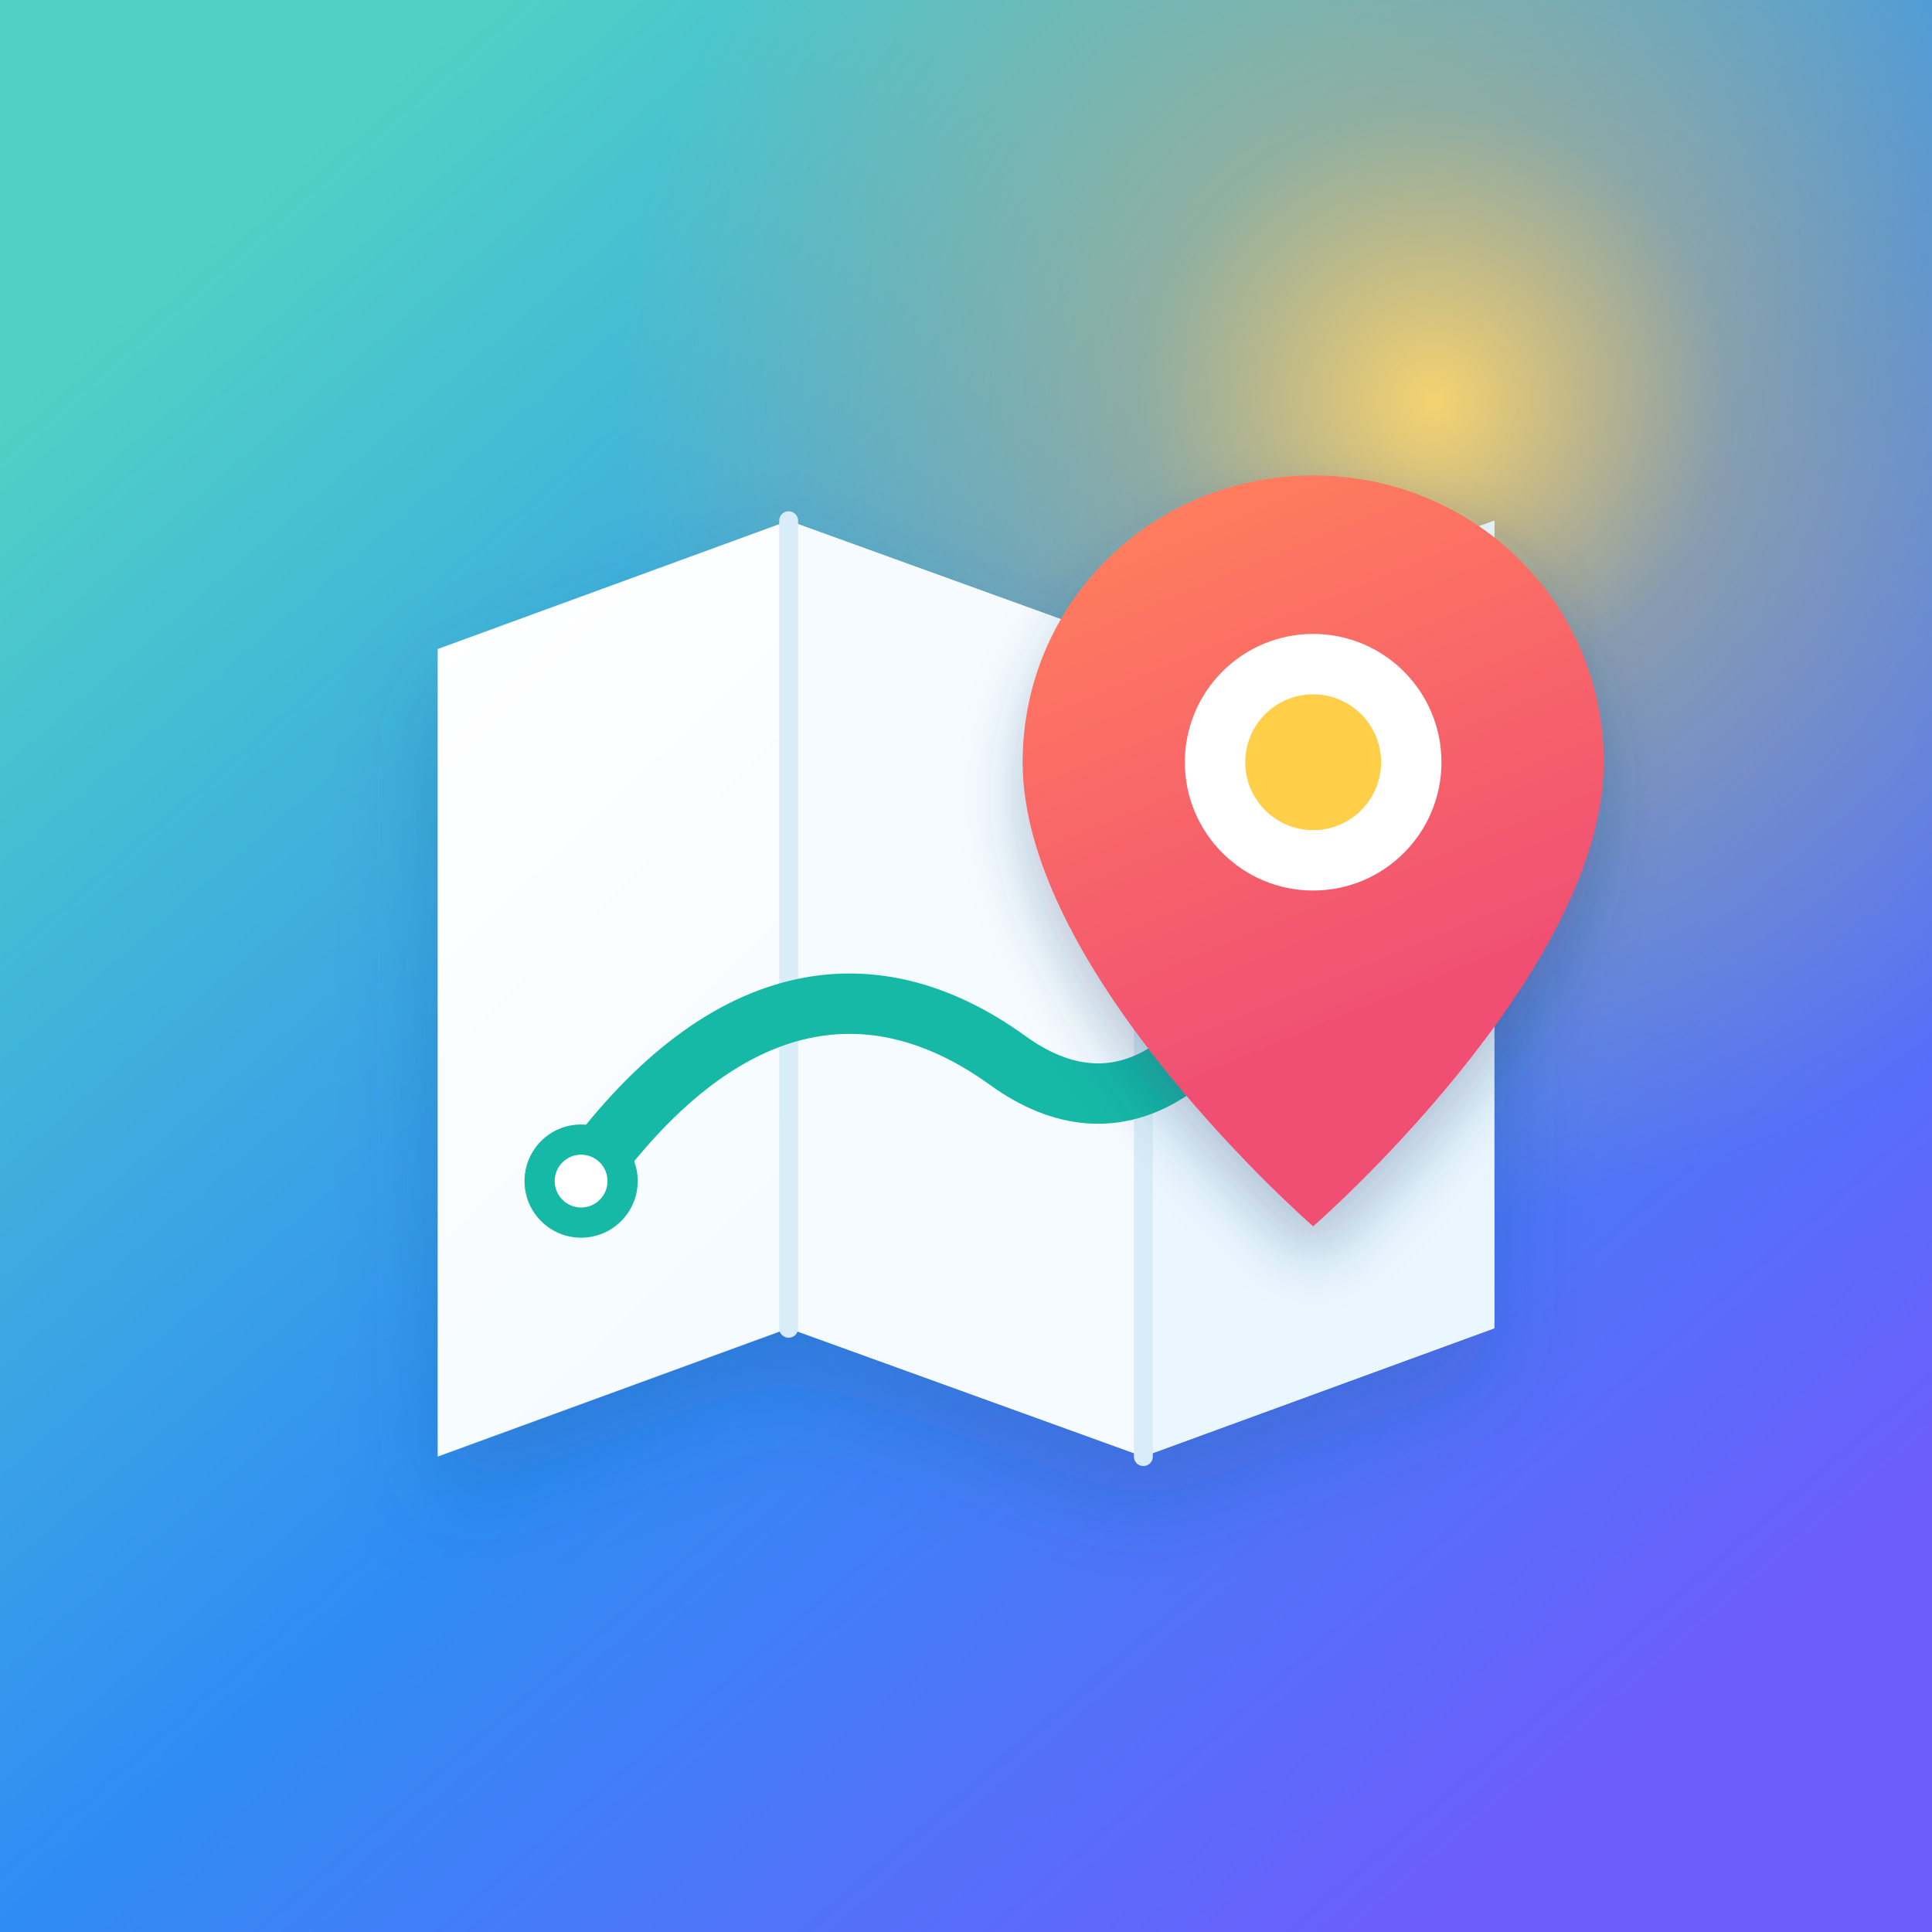
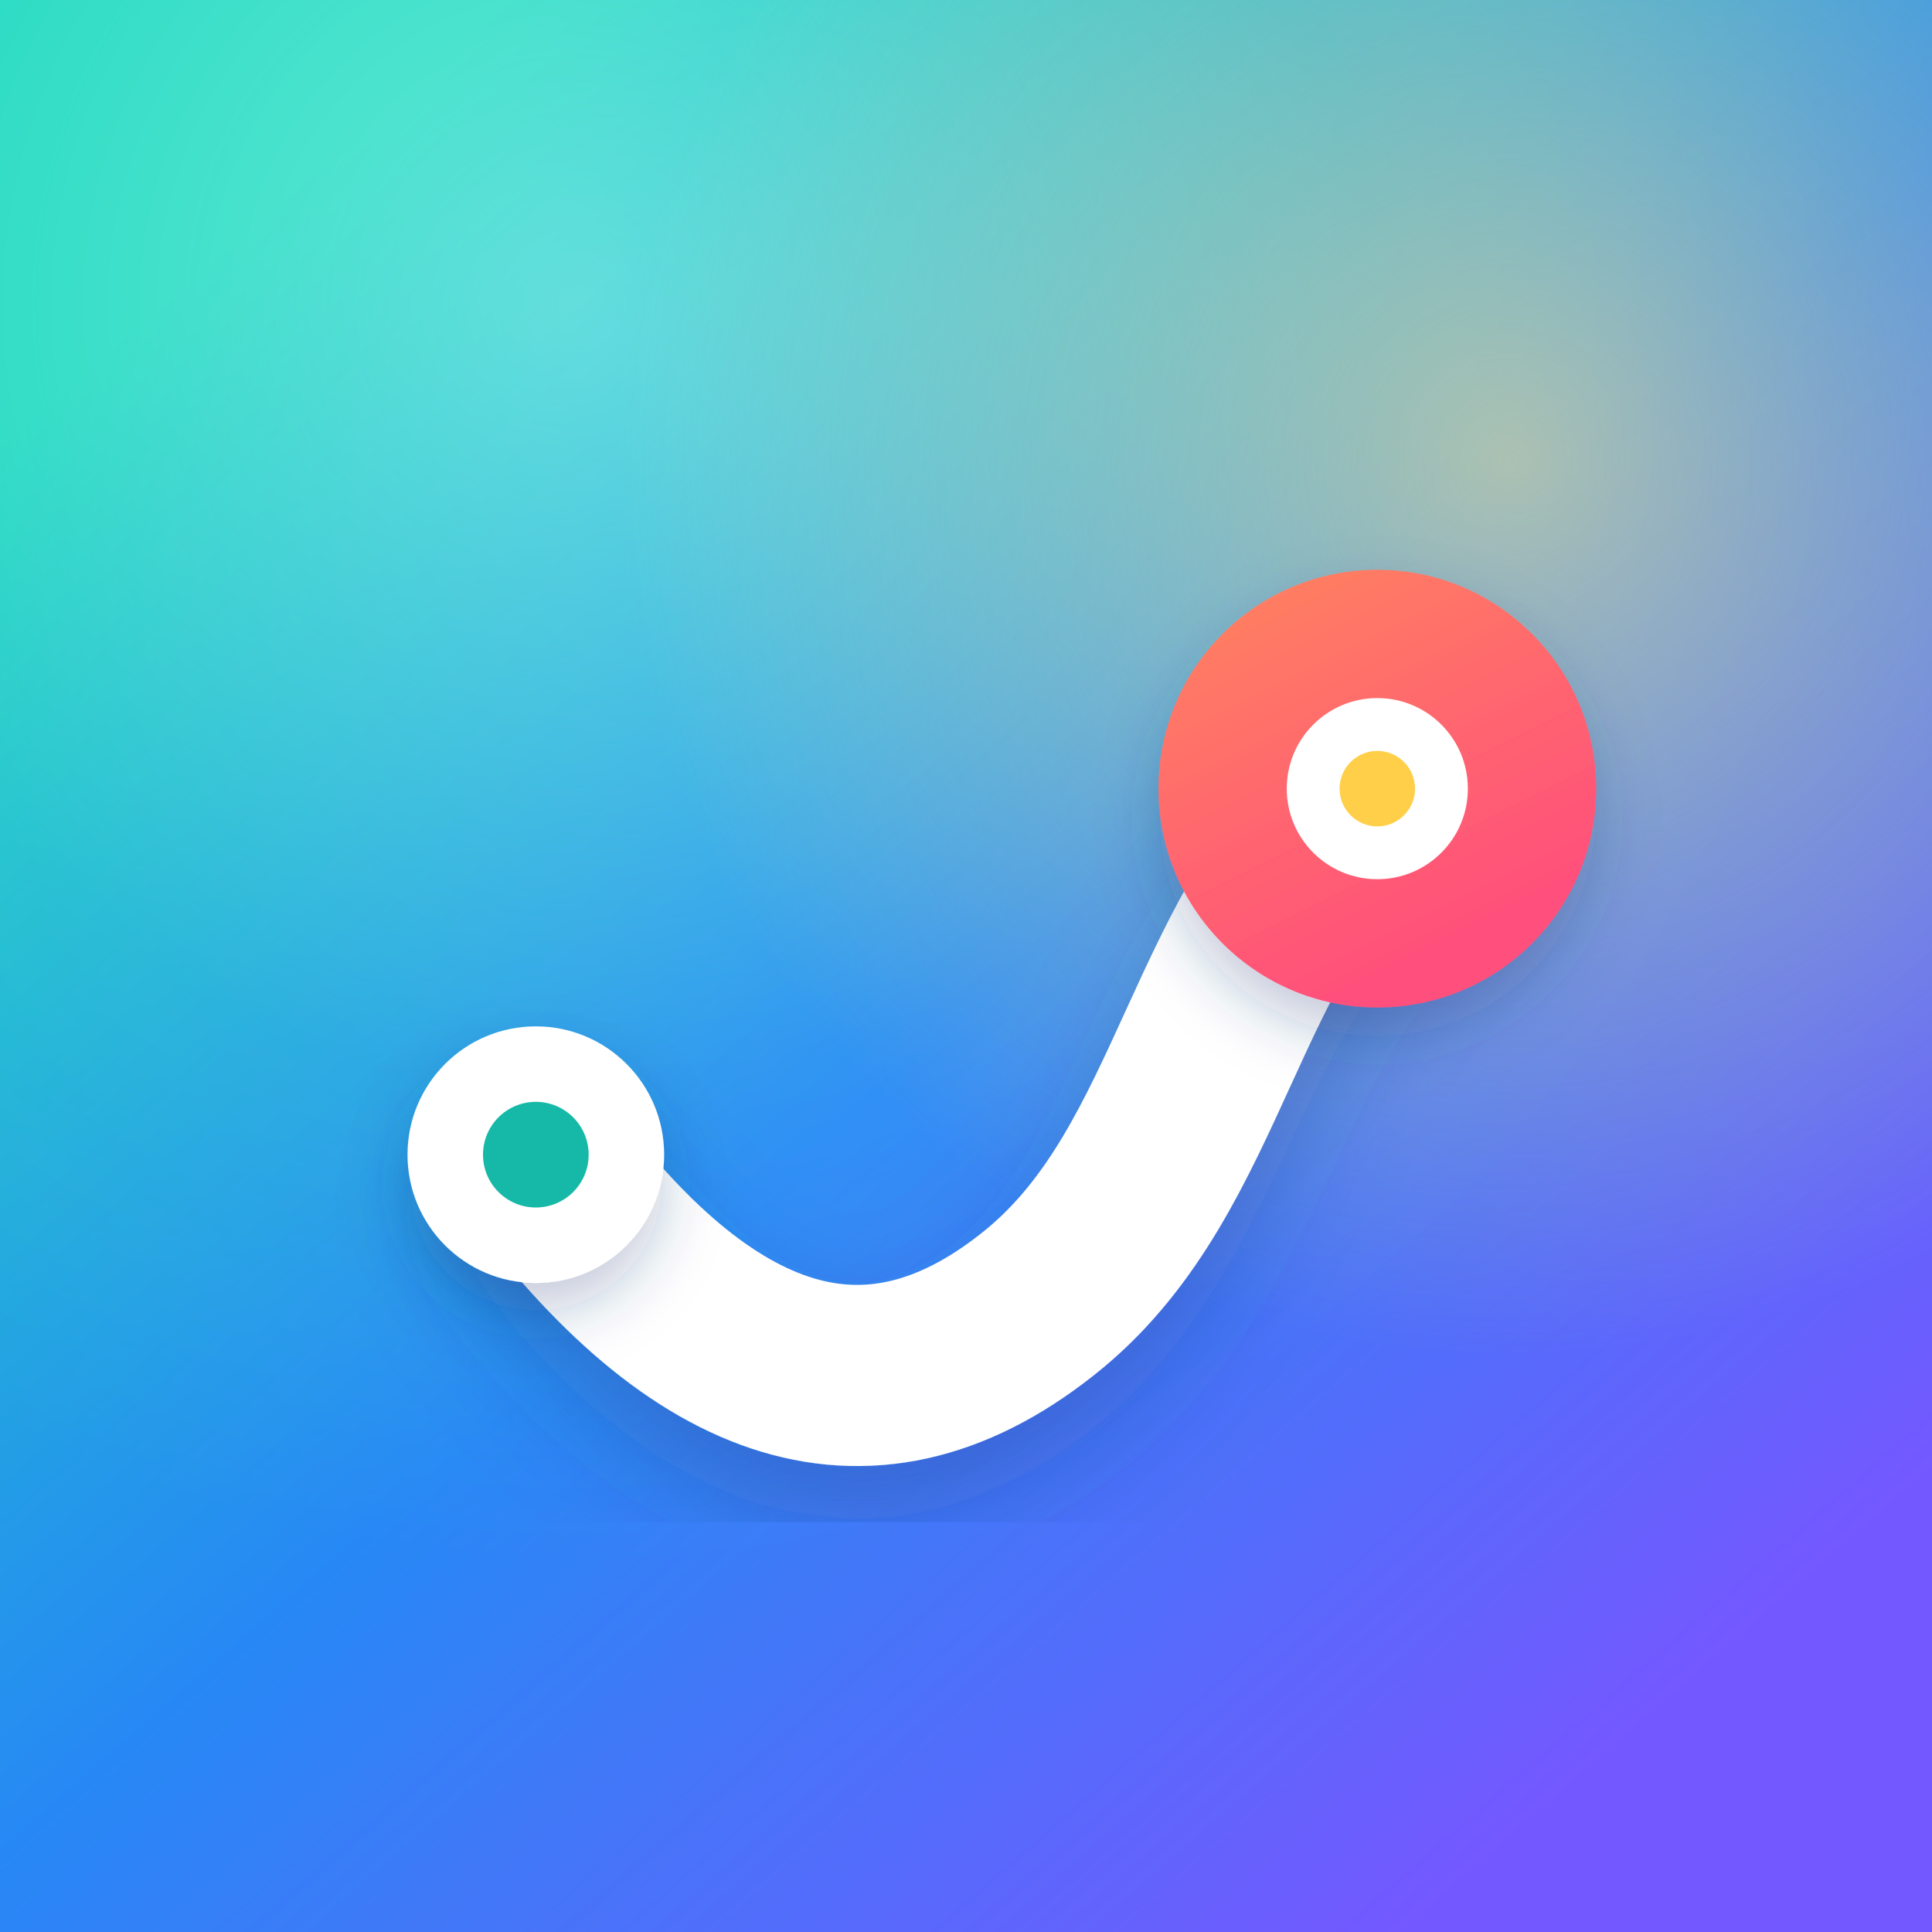
<svg xmlns="http://www.w3.org/2000/svg" viewBox="0 0 512 512" role="img" aria-label="Trip Planner app icon">
  <defs>
-     <linearGradient id="sky" x1="72" y1="48" x2="432" y2="464" gradientUnits="userSpaceOnUse">
-       <stop offset="0" stop-color="#4fd1c5" />
-       <stop offset="0.55" stop-color="#2f8cf5" />
-       <stop offset="1" stop-color="#6d5dfc" />
+     <linearGradient id="background" x1="74" y1="52" x2="432" y2="462" gradientUnits="userSpaceOnUse">
+       <stop offset="0" stop-color="#18d6bd" />
+       <stop offset="0.52" stop-color="#2788f5" />
+       <stop offset="1" stop-color="#7458ff" />
    </linearGradient>
-     <radialGradient id="sun" cx="74%" cy="21%" r="42%">
-       <stop offset="0" stop-color="#ffd66b" stop-opacity="0.95" />
-       <stop offset="0.36" stop-color="#ffb84d" stop-opacity="0.42" />
-       <stop offset="1" stop-color="#ffb84d" stop-opacity="0" />
+     <radialGradient id="glowA" cx="30%" cy="16%" r="65%">
+       <stop offset="0" stop-color="#b7fff2" stop-opacity="0.46" />
+       <stop offset="0.62" stop-color="#b7fff2" stop-opacity="0.08" />
+       <stop offset="1" stop-color="#b7fff2" stop-opacity="0" />
    </radialGradient>
-     <linearGradient id="mapFace" x1="142" y1="142" x2="371" y2="383" gradientUnits="userSpaceOnUse">
-       <stop offset="0" stop-color="#ffffff" />
-       <stop offset="1" stop-color="#edf8ff" />
+     <radialGradient id="glowB" cx="78%" cy="24%" r="46%">
+       <stop offset="0" stop-color="#ffe087" stop-opacity="0.6" />
+       <stop offset="1" stop-color="#ffe087" stop-opacity="0" />
+     </radialGradient>
+     <linearGradient id="destination" x1="342" y1="122" x2="402" y2="242" gradientUnits="userSpaceOnUse">
+       <stop offset="0" stop-color="#ff8a5c" />
+       <stop offset="1" stop-color="#ff4f7b" />
    </linearGradient>
-     <linearGradient id="pin" x1="324" y1="134" x2="378" y2="265" gradientUnits="userSpaceOnUse">
-       <stop offset="0" stop-color="#ff7b5f" />
-       <stop offset="1" stop-color="#f04f73" />
-     </linearGradient>
-     <filter id="softShadow" x="-20%" y="-20%" width="140%" height="150%">
-       <feDropShadow dx="0" dy="12" stdDeviation="12" flood-color="#1c4f8f" flood-opacity="0.28" />
+     <filter id="markShadow" x="-25%" y="-25%" width="150%" height="150%">
+       <feDropShadow dx="0" dy="15" stdDeviation="14" flood-color="#153e7a" flood-opacity="0.28" />
    </filter>
-     <filter id="pinShadow" x="-35%" y="-25%" width="170%" height="175%">
-       <feDropShadow dx="0" dy="9" stdDeviation="8" flood-color="#1f3c72" flood-opacity="0.3" />
+     <filter id="dotShadow" x="-40%" y="-40%" width="180%" height="180%">
+       <feDropShadow dx="0" dy="8" stdDeviation="8" flood-color="#153e7a" flood-opacity="0.26" />
    </filter>
  </defs>
-   <rect width="512" height="512" fill="url(#sky)" />
-   <rect width="512" height="512" fill="url(#sun)" />
-   <g filter="url(#softShadow)">
-     <path d="M116 172 209 138l94 34 93-34v214l-93 34-94-34-93 34Z" fill="url(#mapFace)" />
-     <path d="m209 138 94 34v214l-94-34Z" fill="#f5fbff" />
-     <path d="m303 172 93-34v214l-93 34Z" fill="#eaf7ff" />
-     <path d="M209 138v214M303 172v214" fill="none" stroke="#d8edf8" stroke-width="5" stroke-linecap="round" />
-     <path d="M154 313c37-52 77-58 113-32 29 21 58 5 80-54" fill="none" stroke="#16b8a6" stroke-width="16" stroke-linecap="round" stroke-linejoin="round" />
-     <circle cx="154" cy="313" r="15" fill="#16b8a6" />
-     <circle cx="154" cy="313" r="7" fill="#ffffff" />
+   <rect width="512" height="512" fill="url(#background)" />
+   <rect width="512" height="512" fill="url(#glowA)" />
+   <rect width="512" height="512" fill="url(#glowB)" />
+   <g filter="url(#markShadow)">
+     <path d="M142 306C186 366 231 382 277 344C319 309 321 247 365 209" fill="none" stroke="#ffffff" stroke-width="48" stroke-linecap="round" stroke-linejoin="round" />
  </g>
-   <g filter="url(#pinShadow)">
-     <path d="M348 126c-43 0-77 34-77 76 0 56 77 123 77 123s77-67 77-123c0-42-34-76-77-76Z" fill="url(#pin)" />
-     <circle cx="348" cy="202" r="34" fill="#ffffff" />
-     <circle cx="348" cy="202" r="18" fill="#ffcf4a" />
+   <g filter="url(#dotShadow)">
+     <circle cx="142" cy="306" r="34" fill="#ffffff" />
+     <circle cx="142" cy="306" r="14" fill="#15b9a7" />
+     <circle cx="365" cy="209" r="58" fill="url(#destination)" />
+     <circle cx="365" cy="209" r="24" fill="#ffffff" />
+     <circle cx="365" cy="209" r="10" fill="#ffcf49" />
  </g>
</svg>
